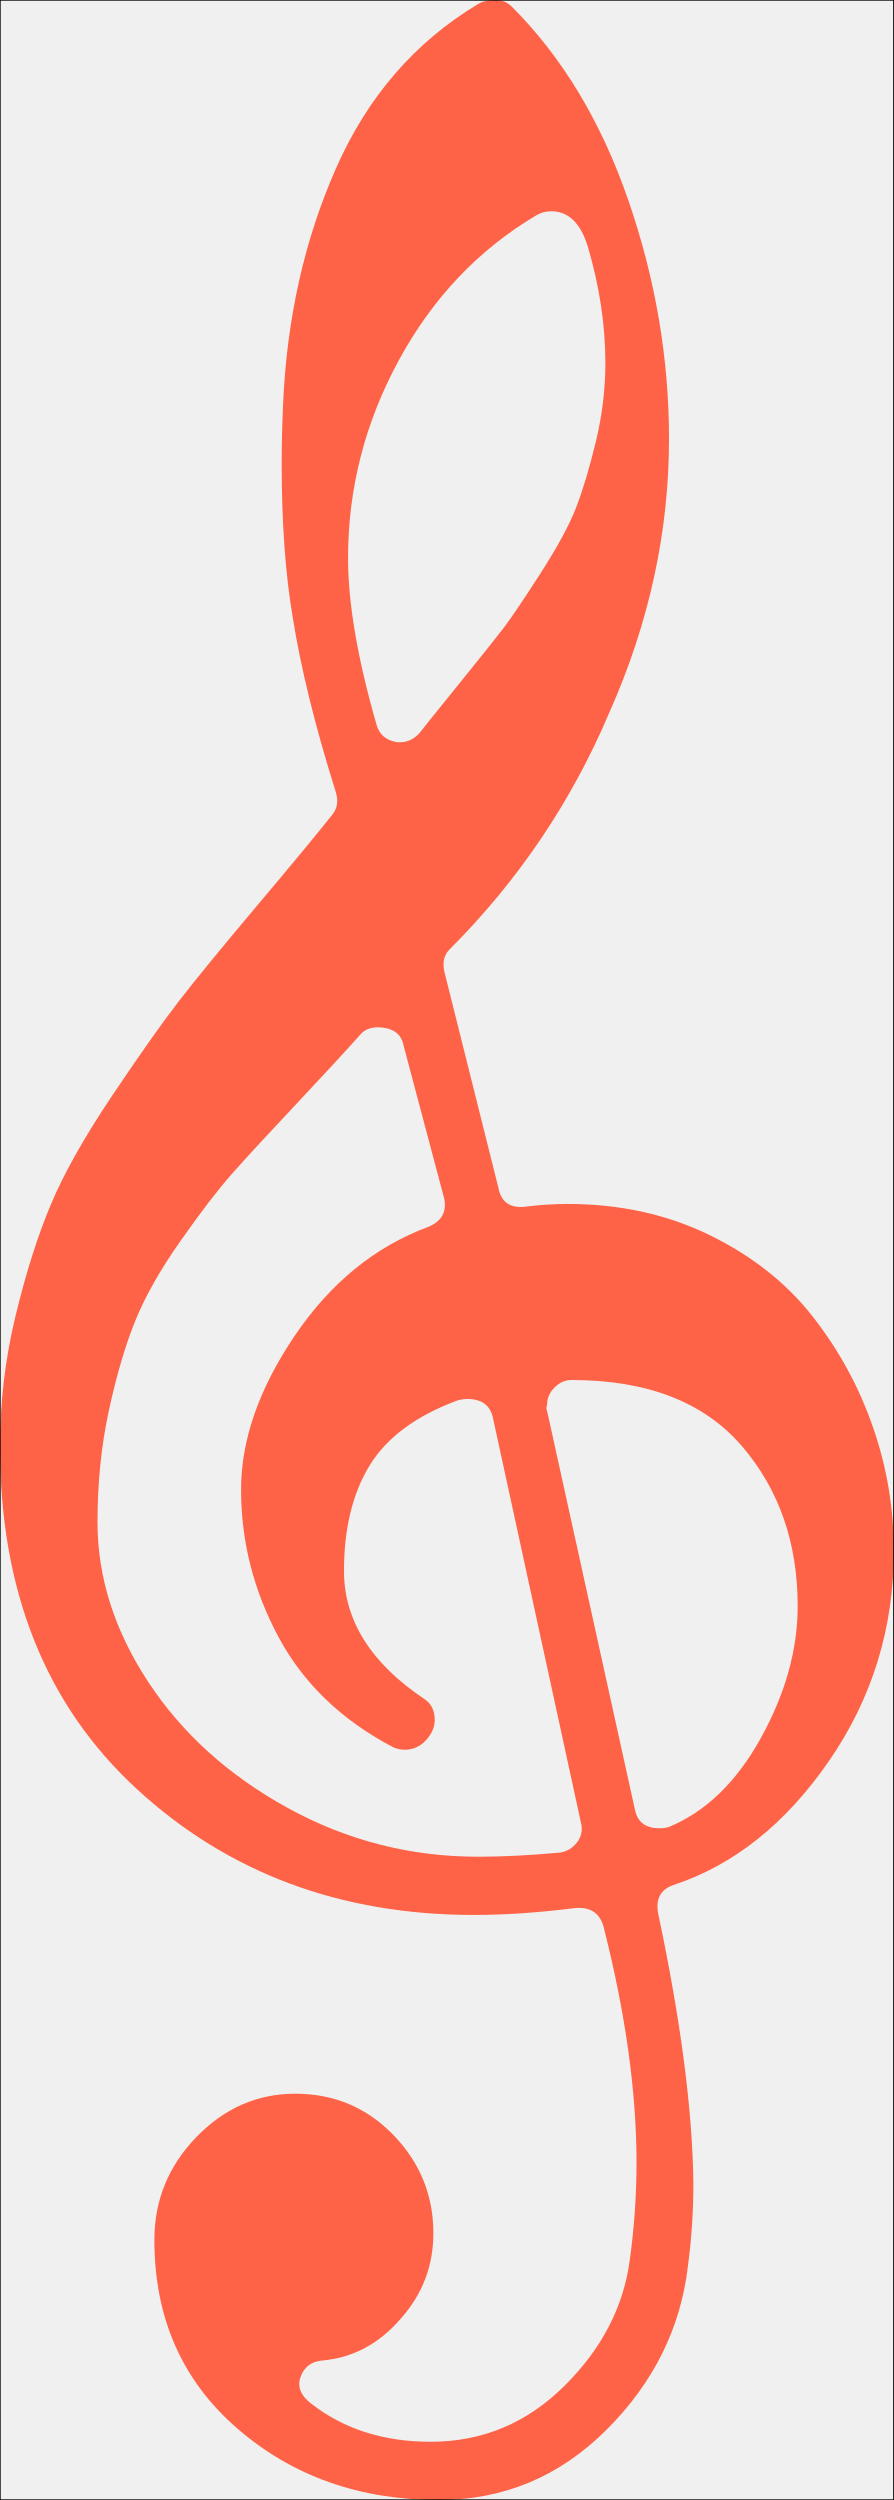
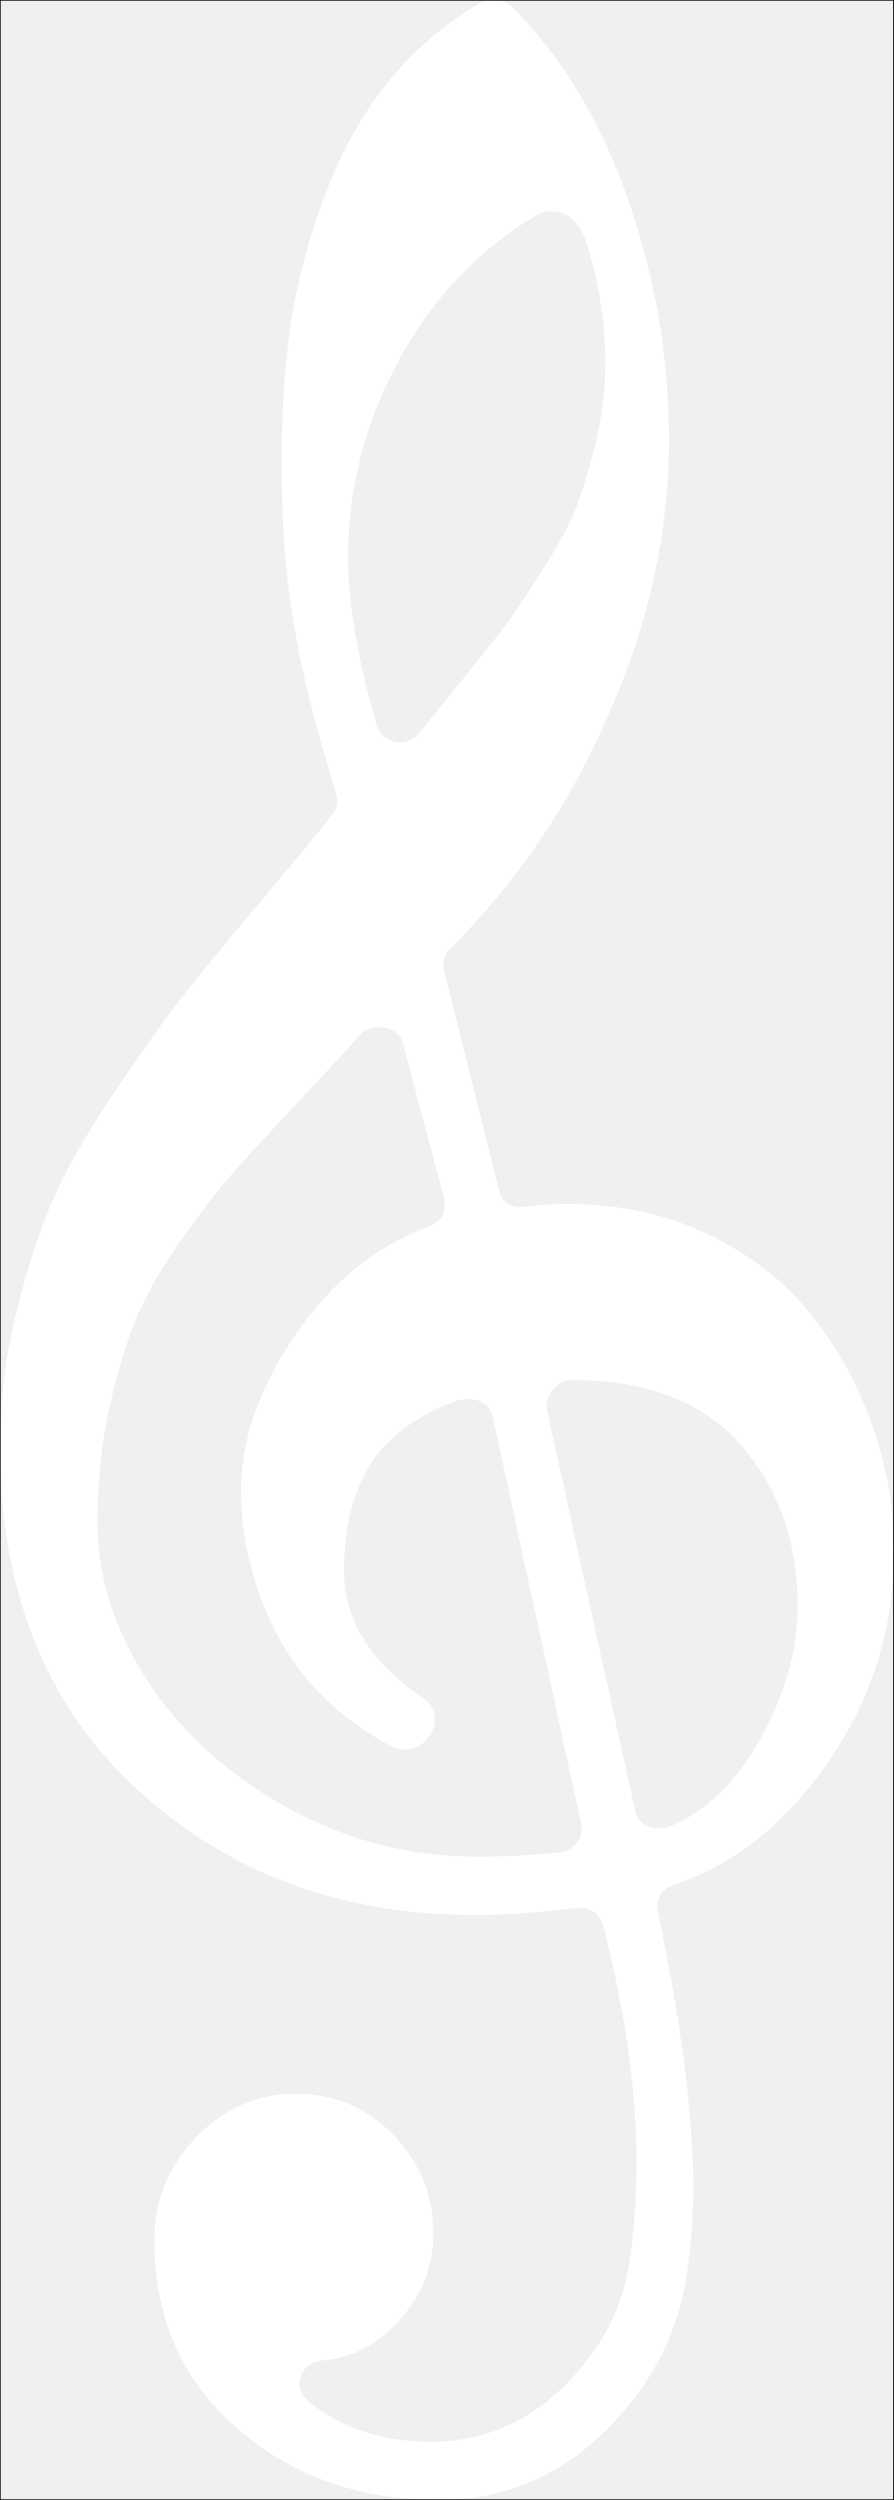
- <svg viewBox="0 0 660 1846">
-   <path d="M 248 585 Q 225 512 216 455 Q 208 407 208 343 Q 208 321 209 299 Q 213 204 248 124.5 Q 283 45 353 3 Q 358 0 366 0 Q 373 0 378 5 Q 434 61 464 148 Q 494 235 494 324 Q 494 427 450 526 Q 408 625 332 701 Q 326 707 328 717 L 368 877 Q 371 893 388 891 Q 404 889 419 889 Q 477 889 524 912 Q 571 935 600 972 Q 629 1009 644.5 1053.5 Q 660 1098 660 1145 Q 660 1231 612 1300.5 Q 564 1370 497 1392 Q 483 1397 486 1413 Q 511 1531 512 1612 Q 512 1643 508 1673 Q 500 1742 448 1794 Q 396 1846 324 1846 Q 236 1846 175 1793 Q 114 1740 114 1654 Q 114 1610 145 1578 Q 176 1546 218 1546 Q 261 1546 290.5 1576.5 Q 320 1607 320 1649 Q 320 1685 296 1712 Q 272 1740 238 1743 Q 226 1744 222 1755 Q 218 1766 230 1775 Q 266 1803 318 1803 Q 375 1803 416.5 1762 Q 458 1721 465 1669 Q 470 1633 470 1597 Q 470 1519 446 1424 Q 442 1407 424 1409 Q 384 1414 350 1414 Q 202 1414 101 1321 Q 0 1228 0 1068 Q 0 1019 11.5 971.5 Q 23 924 37.5 889.5 Q 52 855 82.5 809.5 Q 113 764 131.5 740 Q 150 716 190 668.5 Q 230 621 245 602 Q 251 595 248 585 Z M 404 1042 L 469 1337 Q 472 1350 487 1350 Q 491 1350 494 1349 Q 535 1332 562 1283 Q 589 1234 589 1186 Q 589 1116 548 1068 Q 506 1019 422 1019 Q 415 1019 409.5 1024.5 Q 404 1030 404 1037 Q 403 1040 404 1042 Z M 266 764 Q 250 782 218.5 815.5 Q 187 849 171.5 866.5 Q 156 884 133.5 916 Q 111 948 100 975 Q 89 1002 80.5 1041 Q 72 1080 72 1124 Q 72 1185 109.5 1242 Q 147 1299 212.5 1335 Q 278 1371 353 1371 Q 380 1371 413 1368 Q 421 1367 426 1360.5 Q 431 1354 429 1346 L 364 1047 Q 361 1033 345 1033 Q 342 1033 338 1034 Q 292 1051 273 1082 Q 254 1113 254 1160 Q 254 1215 314 1255 Q 321 1260 321 1270 Q 321 1278 314.5 1285 Q 308 1292 299 1292 Q 294 1292 290 1290 Q 233 1260 205.5 1208.5 Q 178 1157 178 1100 Q 178 1045 217.5 986.5 Q 257 928 316 906 Q 331 900 328 885 L 298 772 Q 296 761 284 759 Q 272 757 266 764 Z M 434 182 Q 426 156 407 156 Q 401 156 396 159 Q 332 197 294.5 266 Q 257 335 257 412 Q 257 462 278 535 Q 281 546 293 548 Q 303 549 310 541 Q 313 537 338.5 505.5 Q 364 474 372 463.5 Q 380 453 399 423.5 Q 418 394 425.5 374.5 Q 433 355 440 326 Q 447 297 447 268 Q 447 226 434 182 Z " fill="tomato" />
+ <svg xmlns="http://www.w3.org/2000/svg" viewBox="0 0 660 1846">
+   <path d="M 248 585 Q 225 512 216 455 Q 208 407 208 343 Q 208 321 209 299 Q 213 204 248 124.5 Q 283 45 353 3 Q 358 0 366 0 Q 373 0 378 5 Q 434 61 464 148 Q 494 235 494 324 Q 494 427 450 526 Q 408 625 332 701 Q 326 707 328 717 L 368 877 Q 371 893 388 891 Q 404 889 419 889 Q 477 889 524 912 Q 571 935 600 972 Q 629 1009 644.5 1053.5 Q 660 1098 660 1145 Q 660 1231 612 1300.5 Q 564 1370 497 1392 Q 483 1397 486 1413 Q 511 1531 512 1612 Q 512 1643 508 1673 Q 500 1742 448 1794 Q 396 1846 324 1846 Q 236 1846 175 1793 Q 114 1740 114 1654 Q 114 1610 145 1578 Q 176 1546 218 1546 Q 261 1546 290.5 1576.5 Q 320 1607 320 1649 Q 320 1685 296 1712 Q 272 1740 238 1743 Q 226 1744 222 1755 Q 218 1766 230 1775 Q 266 1803 318 1803 Q 375 1803 416.5 1762 Q 458 1721 465 1669 Q 470 1633 470 1597 Q 470 1519 446 1424 Q 442 1407 424 1409 Q 384 1414 350 1414 Q 202 1414 101 1321 Q 0 1228 0 1068 Q 0 1019 11.5 971.5 Q 23 924 37.5 889.5 Q 52 855 82.5 809.5 Q 113 764 131.5 740 Q 150 716 190 668.5 Q 230 621 245 602 Q 251 595 248 585 Z M 404 1042 L 469 1337 Q 472 1350 487 1350 Q 491 1350 494 1349 Q 535 1332 562 1283 Q 589 1234 589 1186 Q 589 1116 548 1068 Q 506 1019 422 1019 Q 415 1019 409.5 1024.5 Q 404 1030 404 1037 Q 403 1040 404 1042 Z M 266 764 Q 250 782 218.5 815.5 Q 187 849 171.5 866.5 Q 156 884 133.5 916 Q 111 948 100 975 Q 89 1002 80.5 1041 Q 72 1080 72 1124 Q 72 1185 109.5 1242 Q 147 1299 212.5 1335 Q 278 1371 353 1371 Q 380 1371 413 1368 Q 421 1367 426 1360.5 Q 431 1354 429 1346 L 364 1047 Q 361 1033 345 1033 Q 342 1033 338 1034 Q 292 1051 273 1082 Q 254 1113 254 1160 Q 254 1215 314 1255 Q 321 1260 321 1270 Q 321 1278 314.5 1285 Q 308 1292 299 1292 Q 294 1292 290 1290 Q 233 1260 205.5 1208.5 Q 178 1157 178 1100 Q 178 1045 217.5 986.5 Q 257 928 316 906 Q 331 900 328 885 L 298 772 Q 296 761 284 759 Q 272 757 266 764 Z M 434 182 Q 426 156 407 156 Q 401 156 396 159 Q 332 197 294.5 266 Q 257 335 257 412 Q 257 462 278 535 Q 281 546 293 548 Q 303 549 310 541 Q 313 537 338.5 505.5 Q 364 474 372 463.5 Q 380 453 399 423.5 Q 418 394 425.5 374.5 Q 433 355 440 326 Q 447 297 447 268 Q 447 226 434 182 Z " fill="white" />
  <rect x="0" y="0" width="660" height="1846" stroke="black" stroke-width="1" fill="none" />
</svg>
